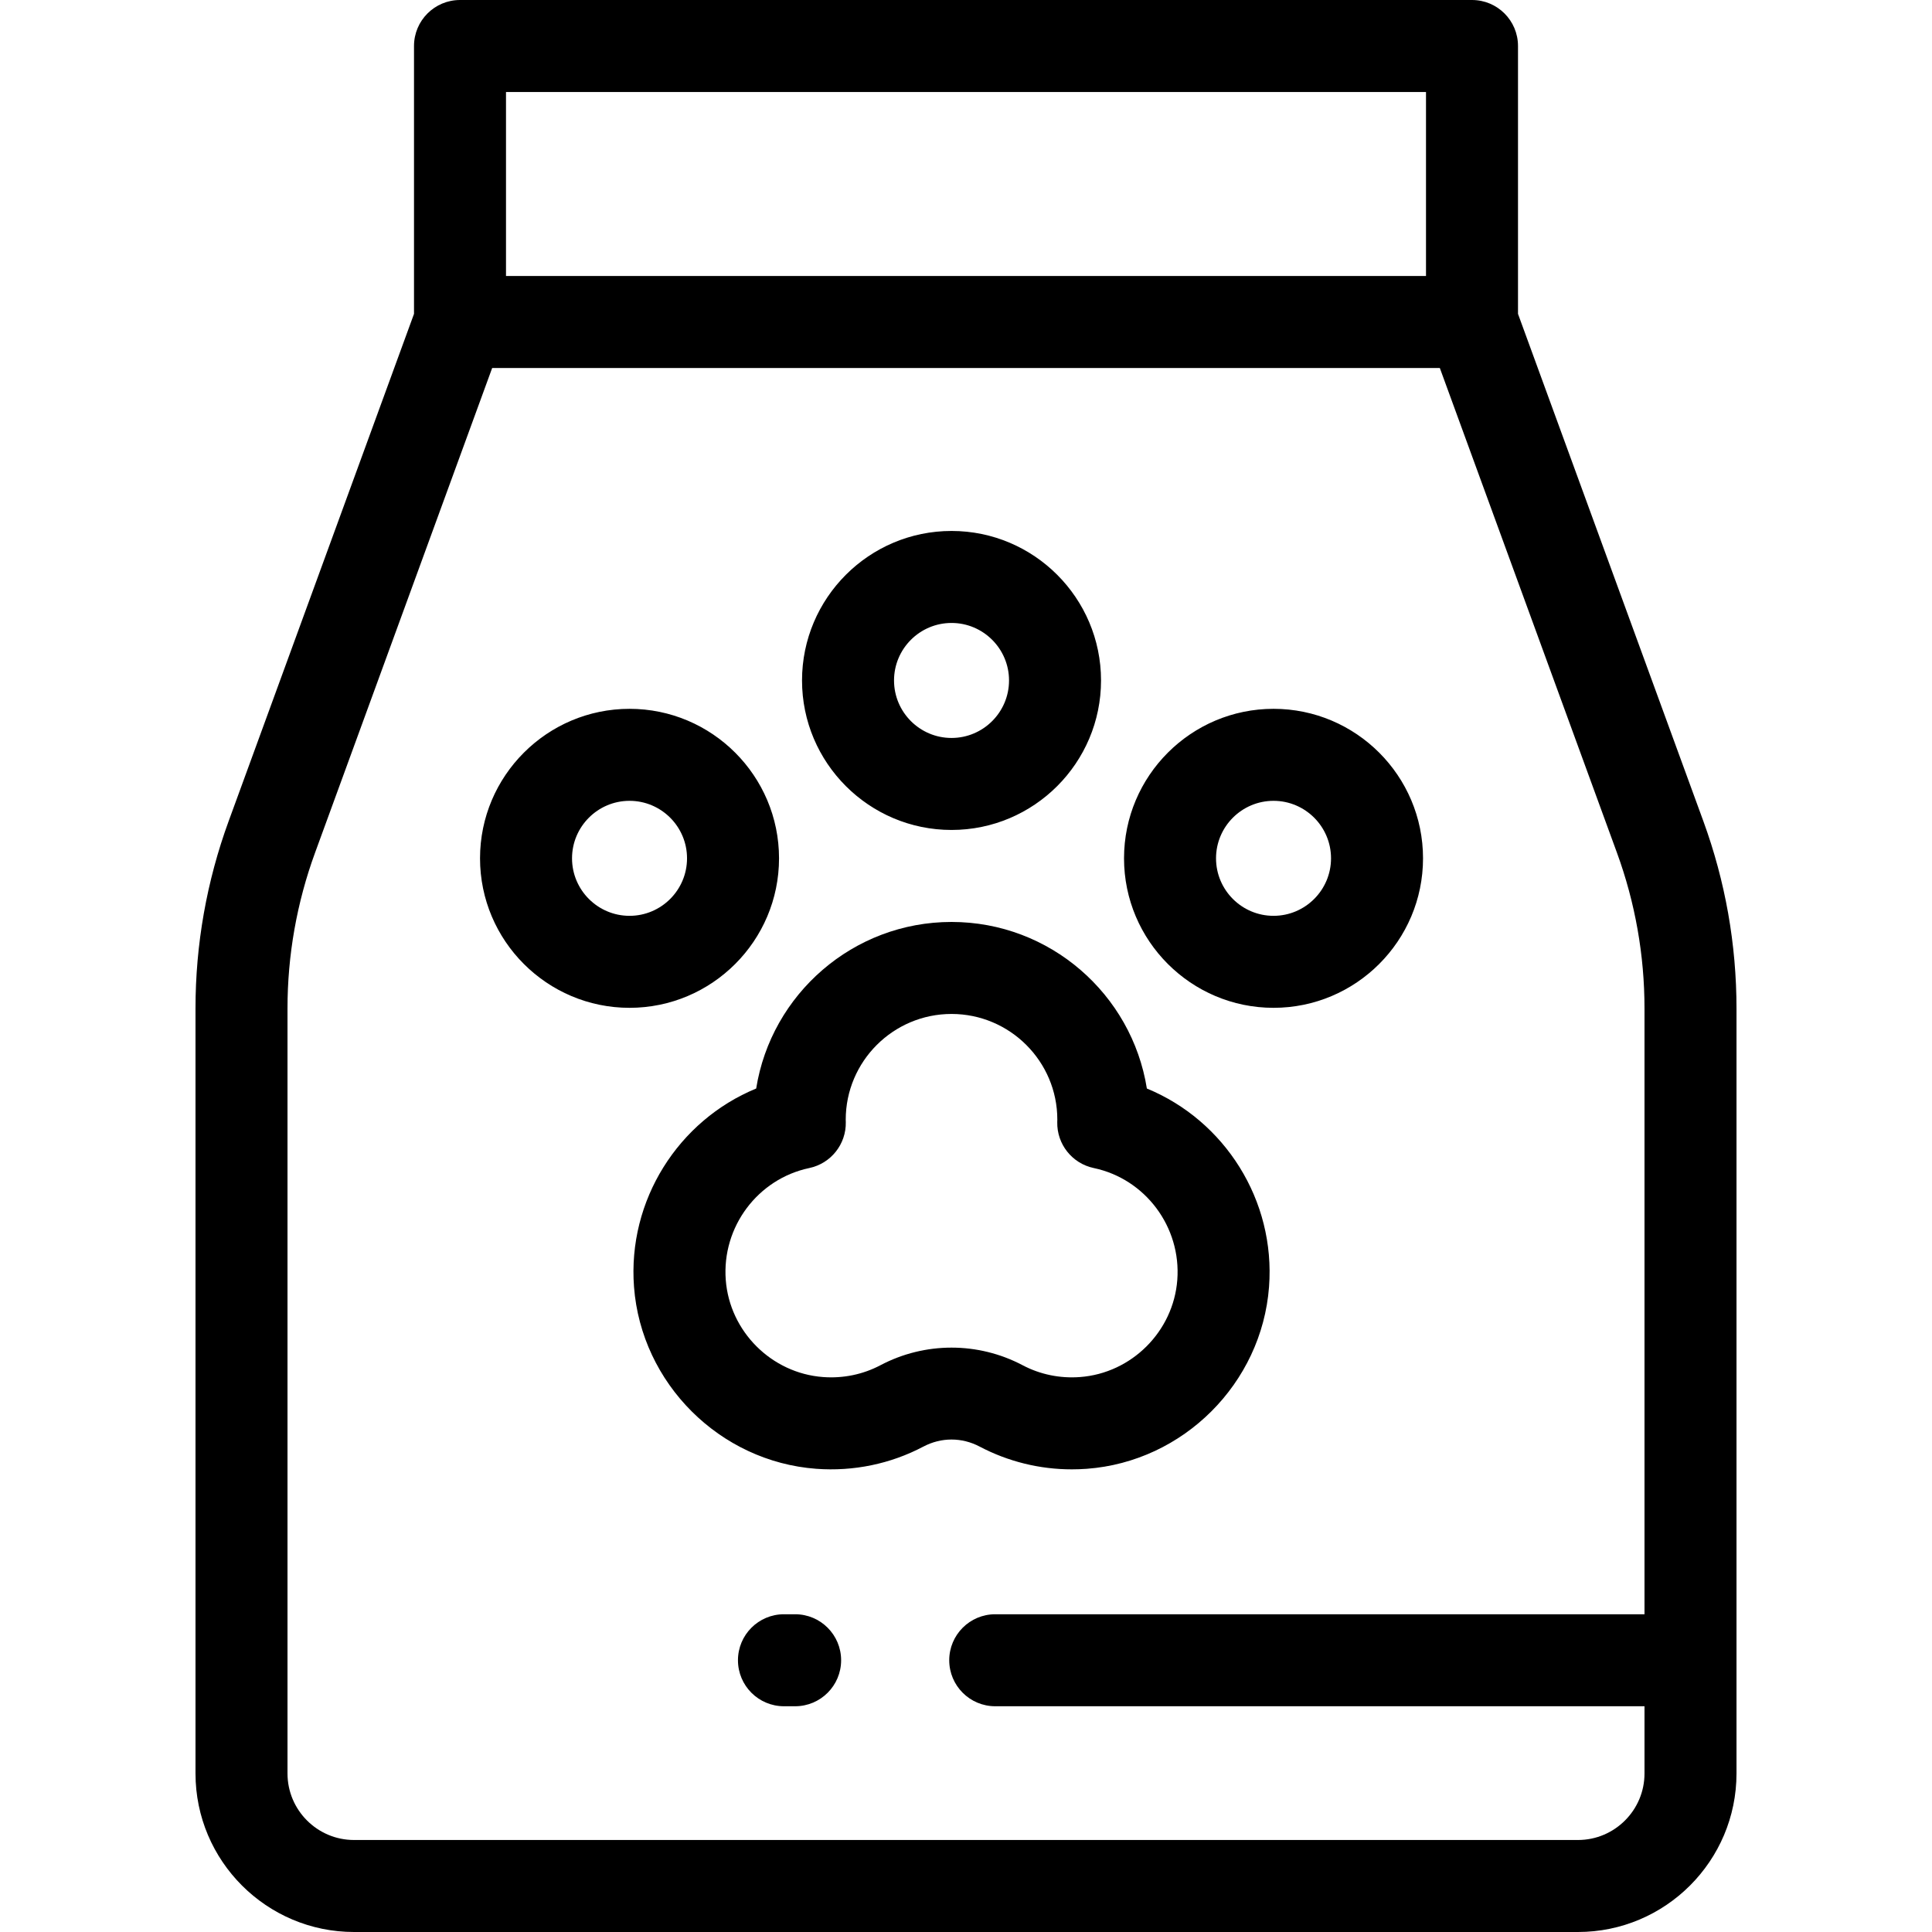
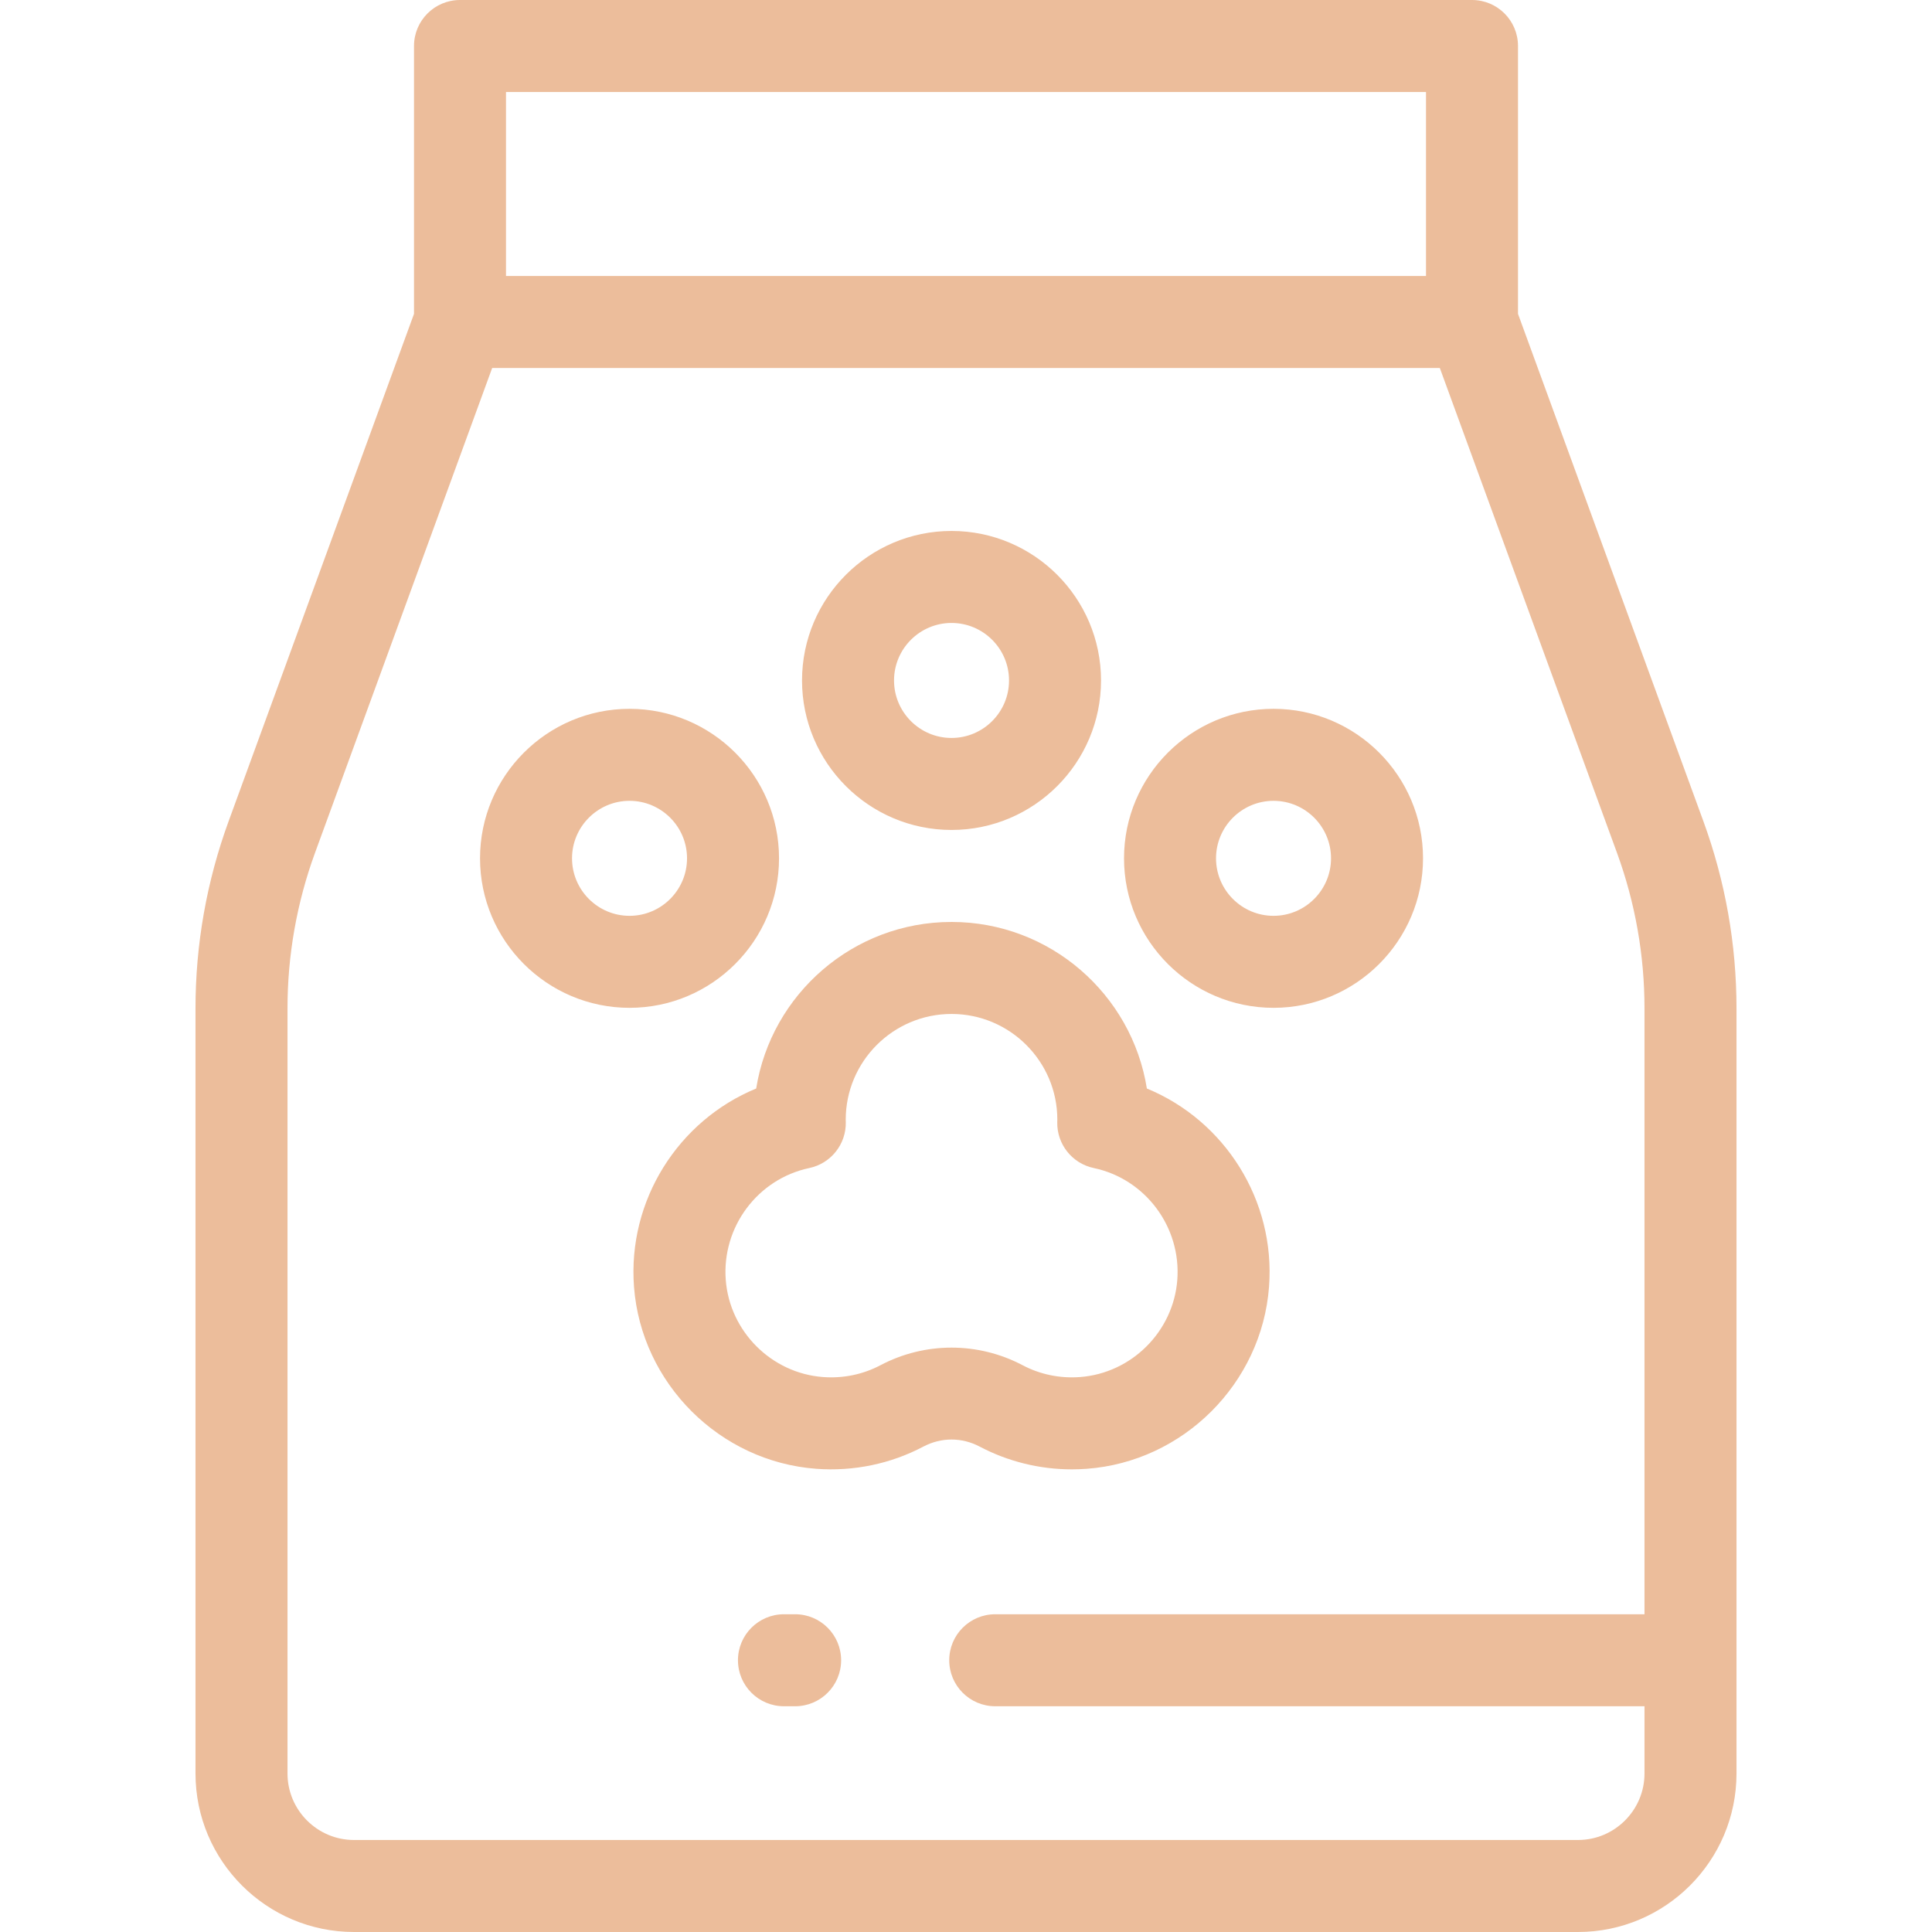
- <svg xmlns="http://www.w3.org/2000/svg" viewBox="0 0 512 512">
+ <svg xmlns="http://www.w3.org/2000/svg" viewBox="0 0 512 512" fill="#ecbd9b">
  <path d="M451.395 217.581L402.286 83.177V12.19c0-6.732-5.459-12.19-12.19-12.19h-268.19c-6.732 0-12.19 5.459-12.19 12.19v70.986L60.605 217.581a144.372 144.372 0 0 0-8.795 49.699v202.706C51.81 493.152 70.657 512 93.824 512h324.352c23.167 0 42.014-18.848 42.014-42.014V267.28c0-17.006-2.959-33.728-8.795-49.699zm-317.3-193.2h243.81v48.762h-243.81V24.381zM435.81 427.794H263.746c-6.732 0-12.19 5.459-12.19 12.19 0 6.732 5.459 12.19 12.19 12.19H435.81v17.81c0 9.723-7.91 17.634-17.634 17.634H93.824c-9.723 0-17.633-7.91-17.633-17.634V267.28a120.08 120.08 0 0 1 7.314-41.332L130.43 97.524h251.14l46.925 128.424a120.085 120.085 0 0 1 7.314 41.332v160.514z" />
  <path d="M303.931 288.469c-3.98-24.984-25.678-44.143-51.767-44.143-26.089 0-47.787 19.159-51.767 44.143-20.625 8.481-34.119 29.616-32.377 52.573 1.943 25.581 22.705 46.303 48.291 48.204 9.883.736 19.697-1.297 28.383-5.879 4.748-2.501 10.194-2.503 14.938.001a52.331 52.331 0 0 0 24.435 6.025c1.312 0 2.631-.049 3.947-.146 25.588-1.9 46.349-22.623 48.293-48.204 1.743-22.958-11.751-44.093-32.376-52.574zm8.065 50.726c-1.037 13.658-12.122 24.722-25.786 25.737-5.313.402-10.572-.686-15.203-3.131a40.368 40.368 0 0 0-37.684 0c-4.631 2.443-9.879 3.53-15.204 3.131-13.663-1.014-24.749-12.078-25.785-25.737-1.065-14.023 8.452-26.77 22.135-29.652a12.193 12.193 0 0 0 9.677-12.18l-.02-.617c0-15.461 12.577-28.038 28.038-28.038s28.038 12.577 28.038 27.994l-.019.661a12.188 12.188 0 0 0 9.677 12.18c13.685 2.882 23.201 15.629 22.136 29.652zM252.165 219.947c21.847 0 39.619-17.772 39.619-39.619s-17.772-39.619-39.619-39.619-39.619 17.773-39.619 39.619 17.774 39.619 39.619 39.619zm0-54.857c8.403 0 15.238 6.835 15.238 15.238s-6.835 15.238-15.238 15.238c-8.403 0-15.238-6.835-15.238-15.238s6.836-15.238 15.238-15.238zM206.451 227.465c0-21.847-17.773-39.619-39.619-39.619s-39.619 17.773-39.619 39.619 17.772 39.619 39.619 39.619 39.619-17.773 39.619-39.619zm-39.619 15.238c-8.403 0-15.238-6.835-15.238-15.238s6.835-15.238 15.238-15.238 15.238 6.835 15.238 15.238-6.836 15.238-15.238 15.238zM337.498 187.845c-21.847 0-39.619 17.773-39.619 39.619s17.774 39.619 39.619 39.619c21.847 0 39.619-17.772 39.619-39.619s-17.772-39.619-39.619-39.619zm0 54.858c-8.403 0-15.238-6.835-15.238-15.238s6.836-15.238 15.238-15.238c8.403 0 15.238 6.835 15.238 15.238s-6.835 15.238-15.238 15.238zM210.717 427.794h-2.96c-6.732 0-12.19 5.459-12.19 12.19 0 6.732 5.459 12.19 12.19 12.19h2.96c6.732 0 12.19-5.459 12.19-12.19.001-6.731-5.457-12.19-12.19-12.19z" />
</svg>
